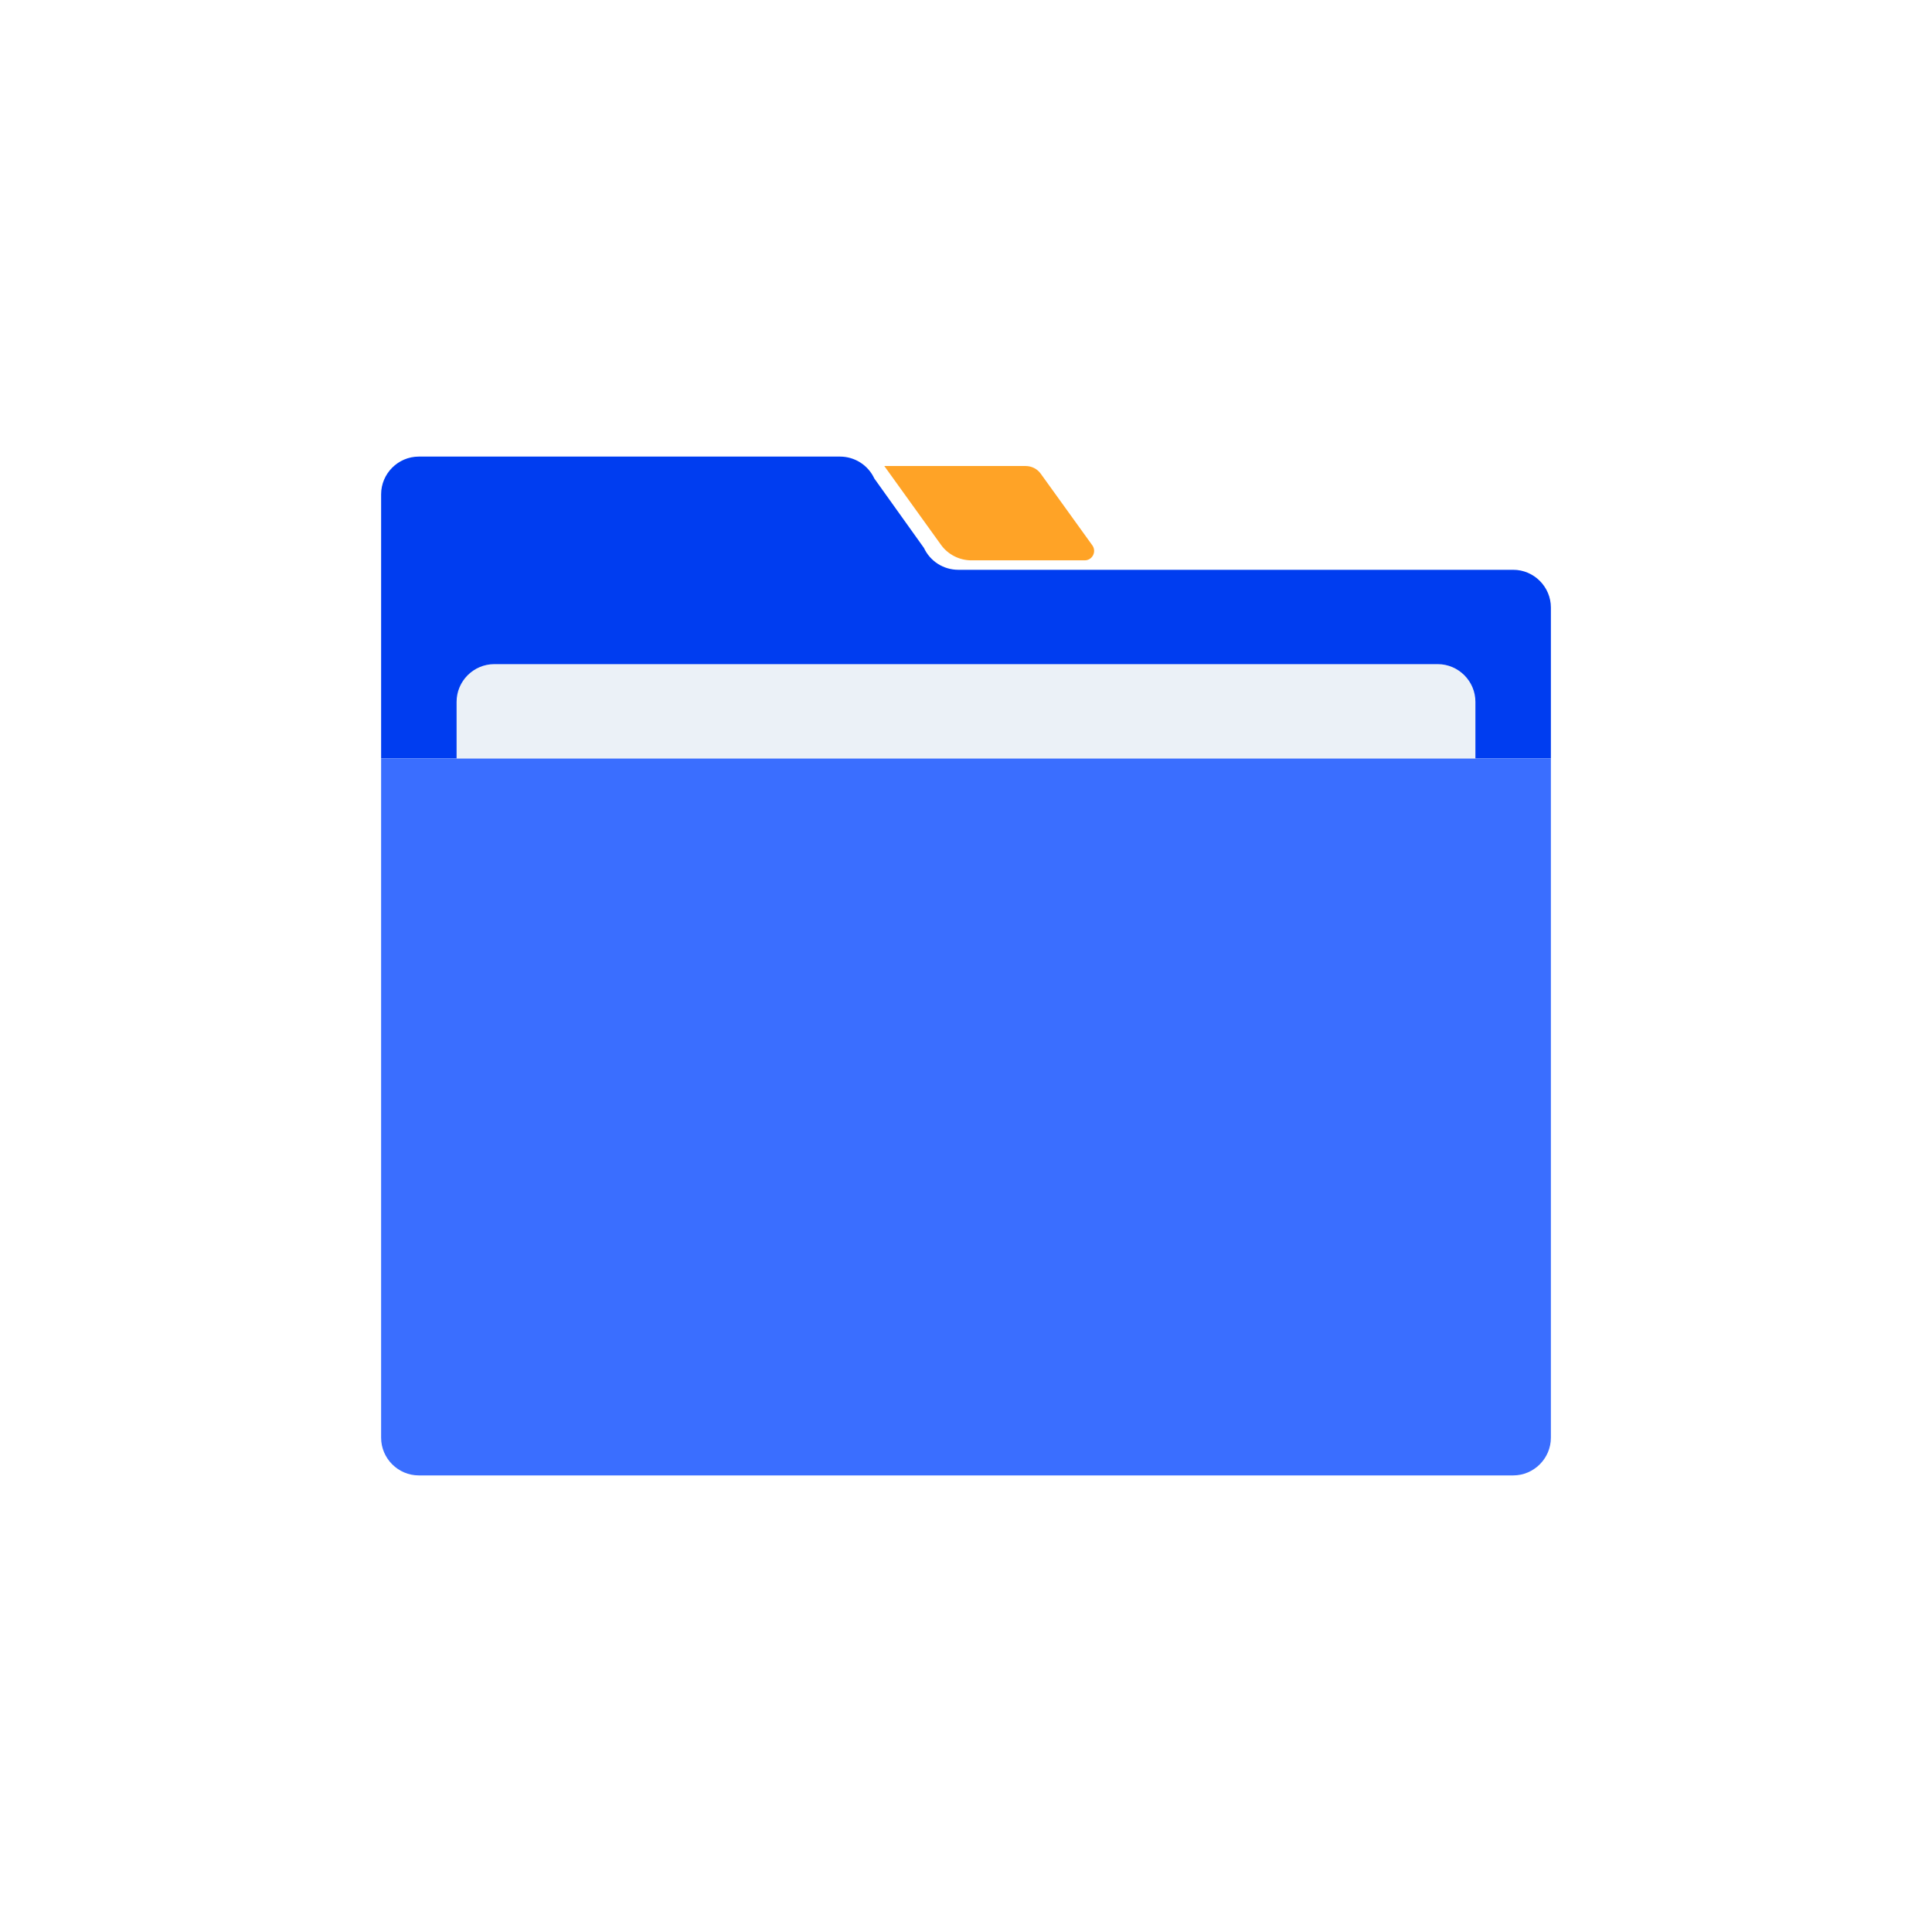
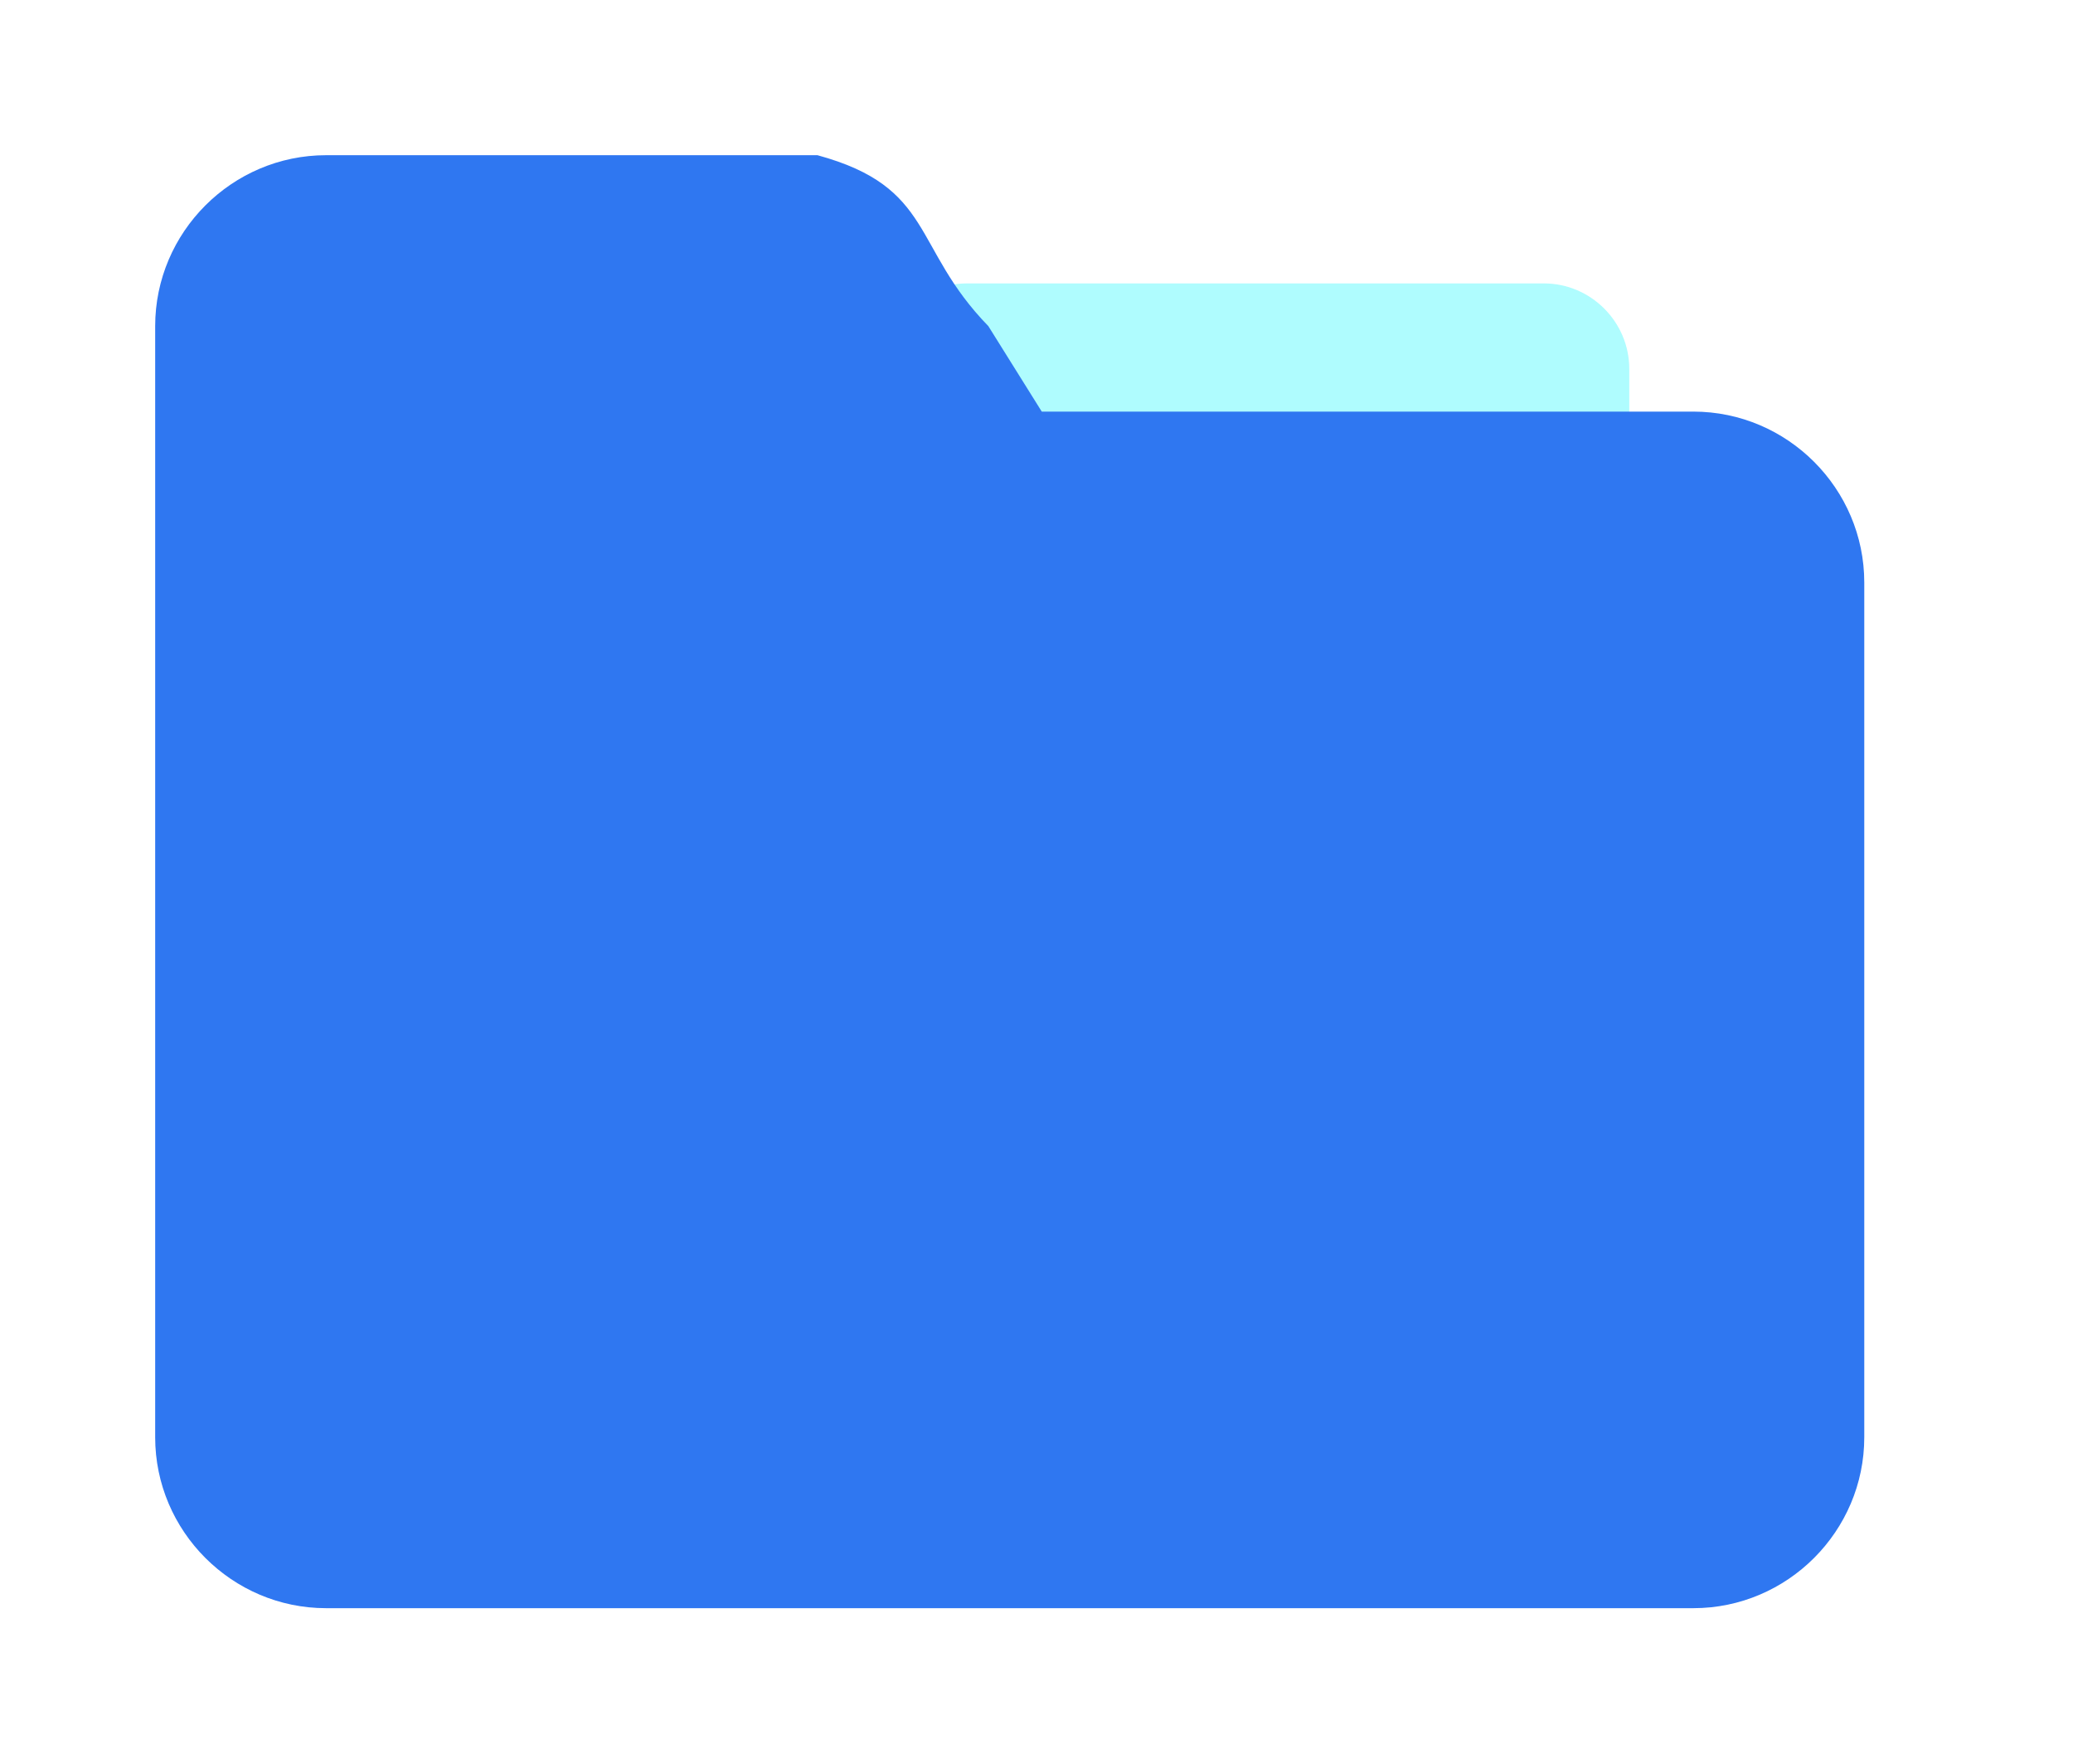
- <svg xmlns="http://www.w3.org/2000/svg" t="1611816751172" class="icon" viewBox="0 0 1024 1024" version="1.1" p-id="2594" width="200" height="200">
-   <defs>
-     <style type="text/css" />
-   </defs>
-   <path d="M822 402H202V262c0-11 9-20 20-20h223.2c7.8 0 14.9 4.5 18.2 11.6l26.3 36.8c3.3 7.1 10.4 11.6 18.2 11.6H802c11 0 20 9 20 20v80z" fill="#003DF0" p-id="2595" />
-   <path d="M802 782H222c-11 0-20-9-20-20V402h620v360c0 11-9 20-20 20z" fill="#3A6EFF" p-id="2596" />
-   <path d="M782 402H242v-30c0-11 9-20 20-20h500c11 0 20 9 20 20v30z" fill="#EBF1F7" p-id="2597" />
-   <path d="M574.9 297h-60c-6.4 0-12.5-3.1-16.2-8.3l-30-41.7h74.9c3.2 0 6.2 1.5 8.1 4.2l27.3 37.9c2.3 3.3 0 7.9-4.1 7.9z" fill="#FFA326" p-id="2598" />
+ <svg xmlns="http://www.w3.org/2000/svg" class="icon" width="200px" height="170.10px" viewBox="0 0 1204 1024" version="1.1">
+   <path d="M561.632 164.574h335.018c27.298 0 49.632 22.335 49.632 49.632v62.04c0 27.298-22.335 49.632-49.632 49.632H561.632c-27.298 0-49.632-22.335-49.632-49.632v-62.04c0-27.298 22.335-49.632 49.632-49.632z" fill="#AFFCFE" />
+   <path d="M983.507 933.875H189.39c-54.596 0-99.265-44.669-99.265-99.265V189.39c0-54.596 44.669-99.265 99.265-99.265h285.386c68.244 18.612 54.596 53.355 99.265 99.265l31.02 49.632H983.507c54.596 0 99.265 44.669 99.265 99.265v496.324c0 54.596-44.669 99.265-99.265 99.265z" fill="#2F77F1" />
</svg>
